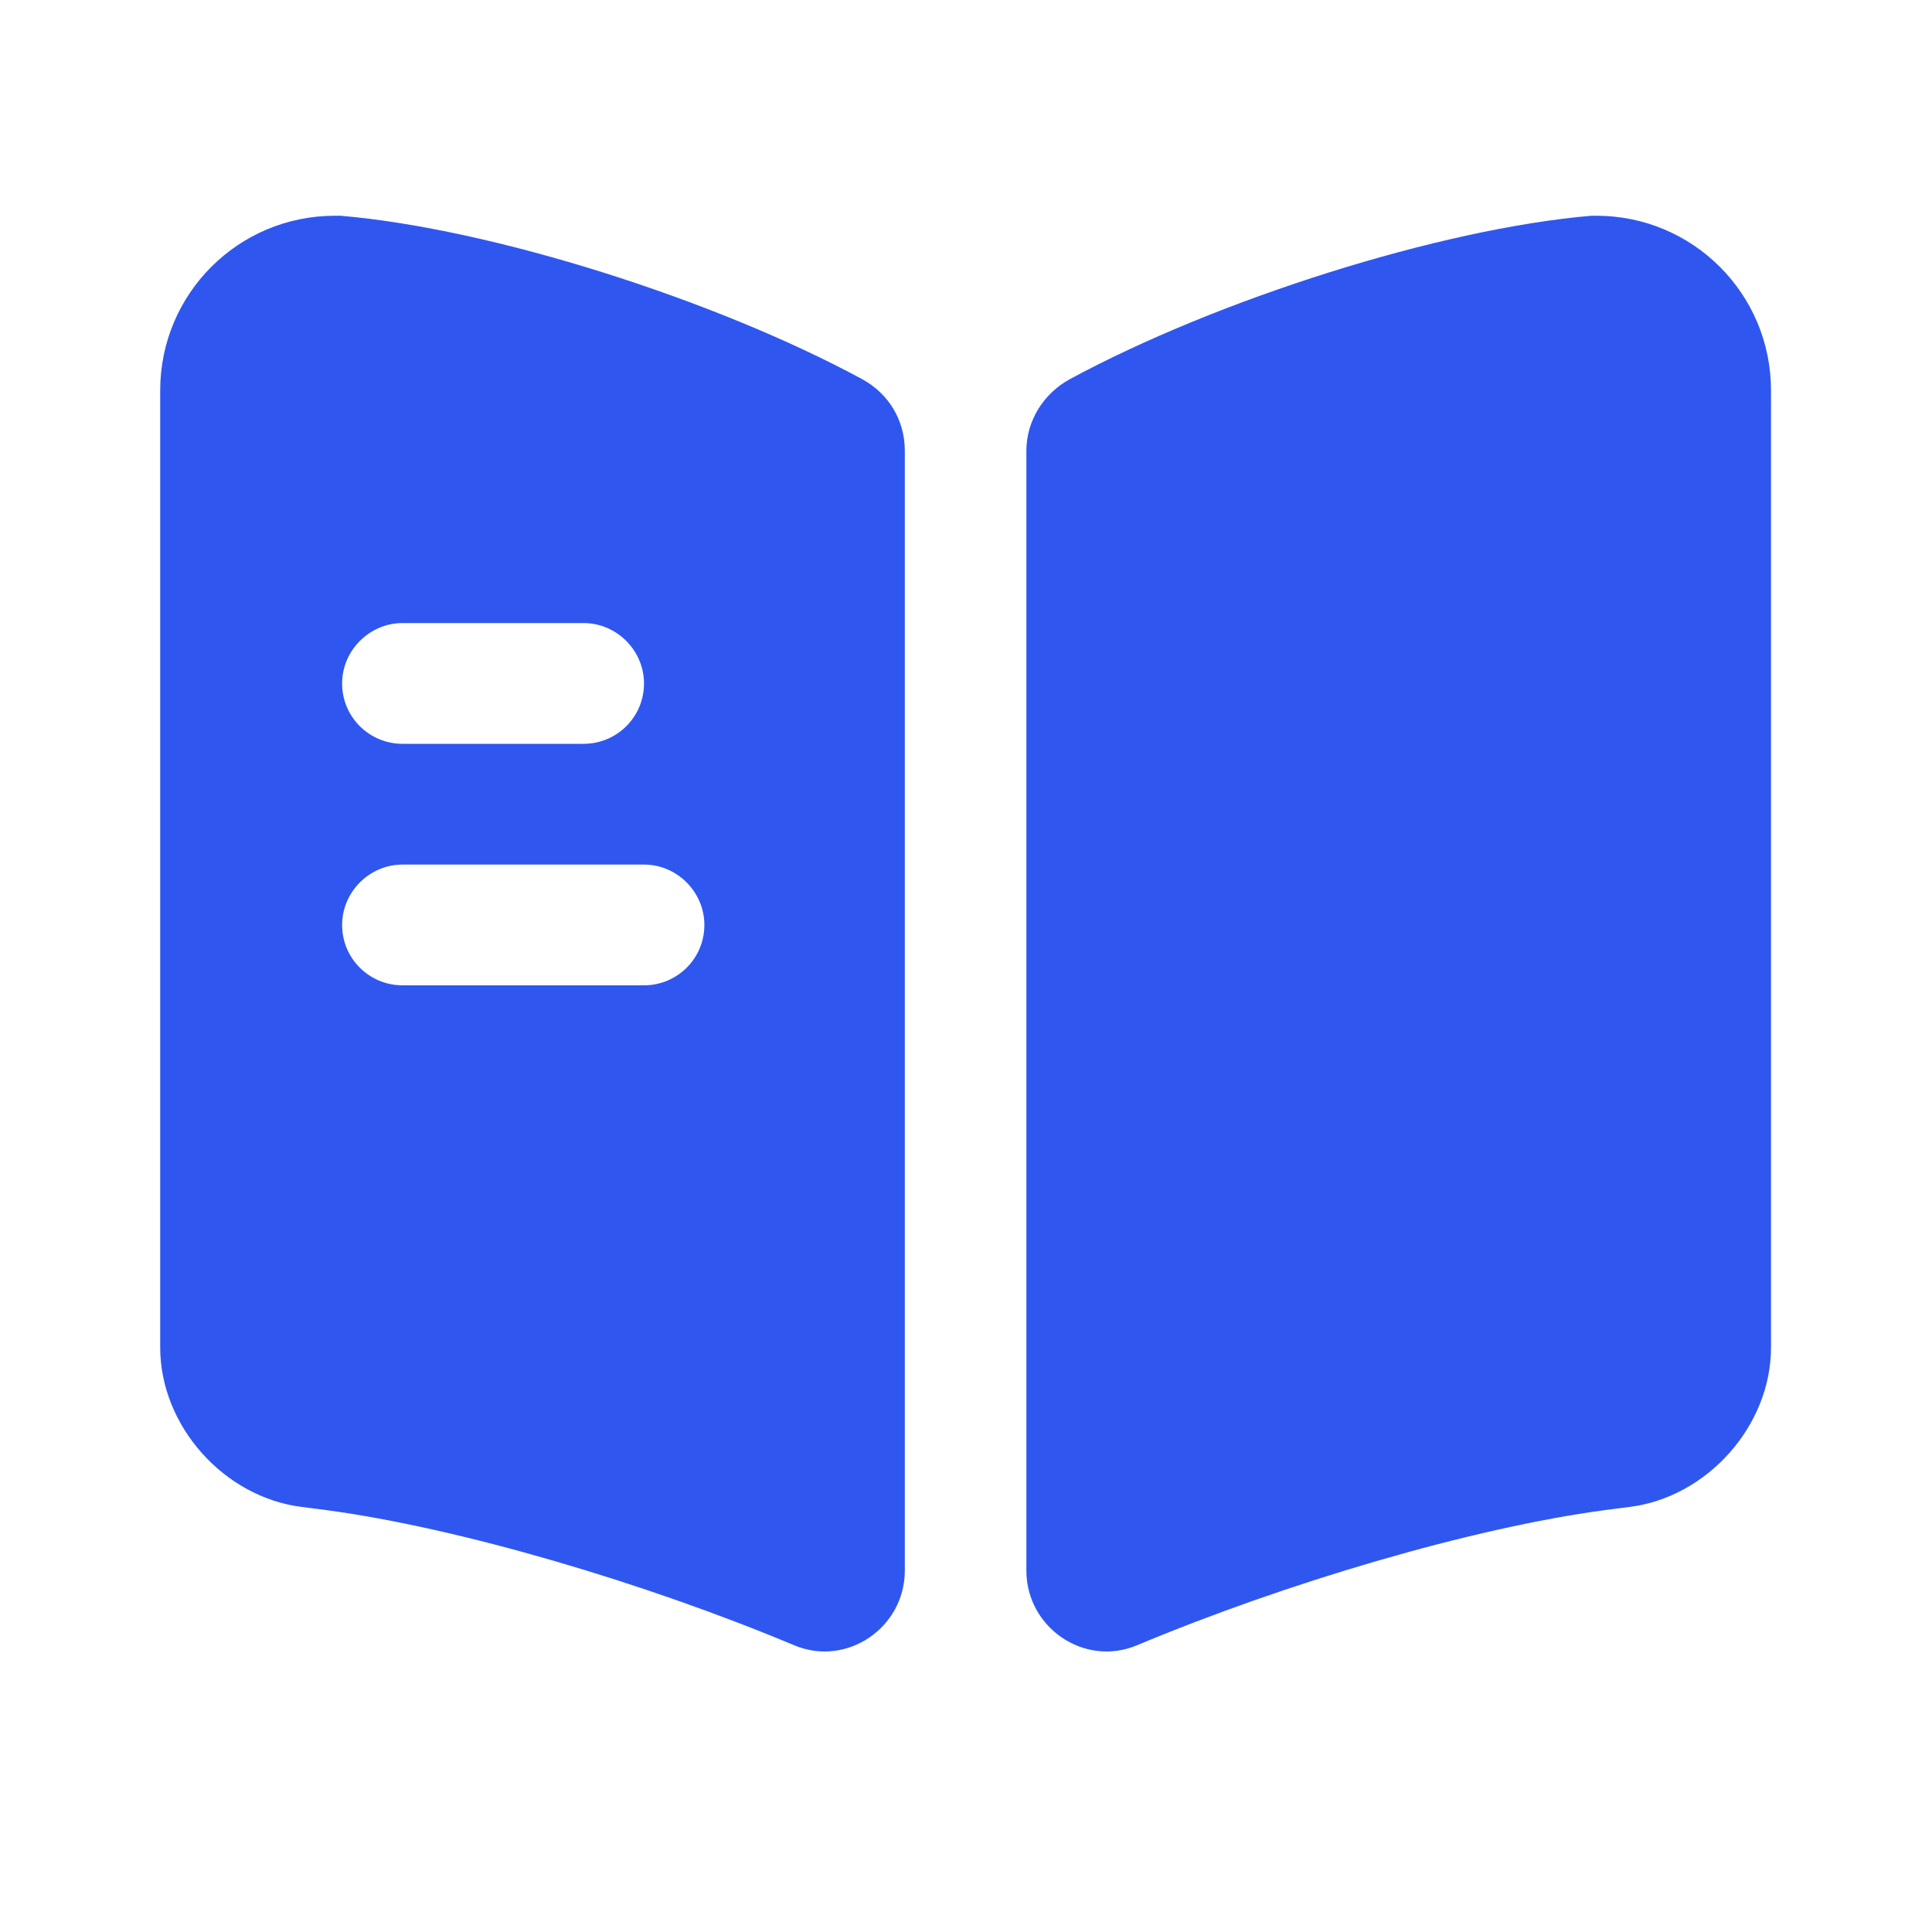
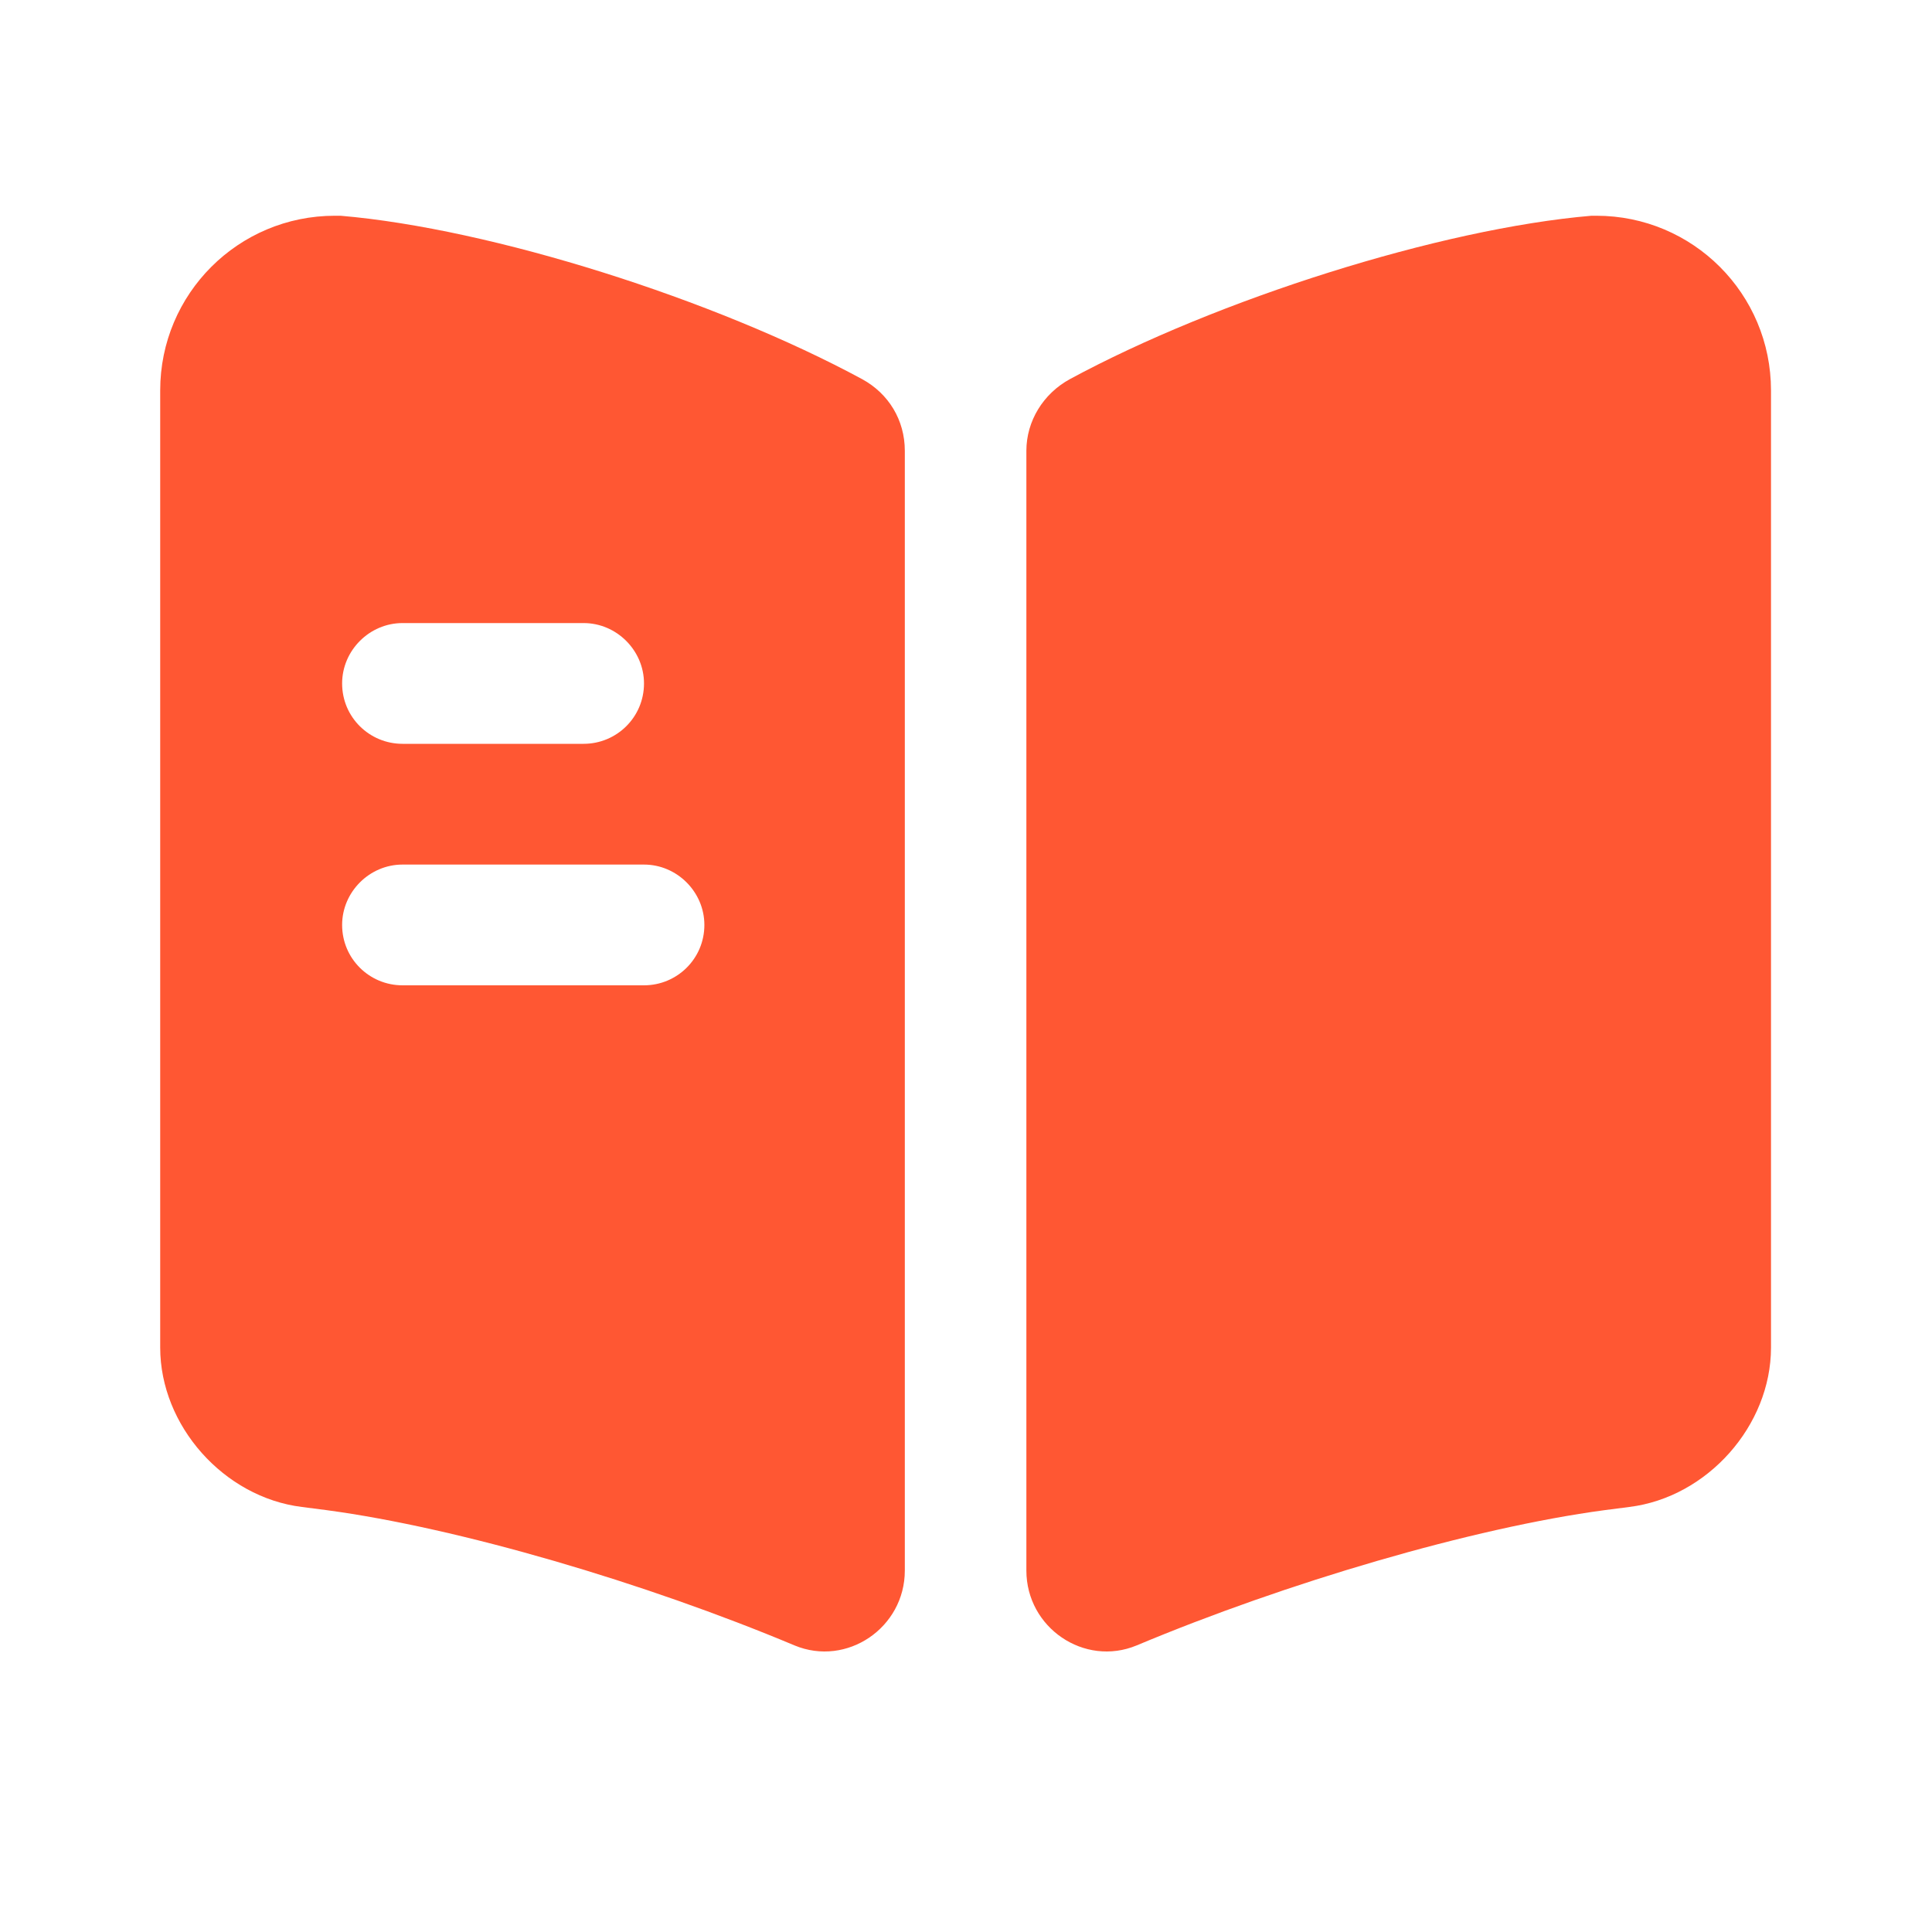
<svg xmlns="http://www.w3.org/2000/svg" width="36" height="36" viewBox="0 0 36 36" fill="none">
-   <path d="M33 7.275V25.11C33 26.565 31.815 27.9 30.36 28.08L29.895 28.14C27.435 28.47 23.97 29.49 21.18 30.66C20.205 31.065 19.125 30.33 19.125 29.265V8.4C19.125 7.845 19.44 7.335 19.935 7.065C22.68 5.58 26.835 4.26 29.655 4.02H29.745C31.545 4.02 33 5.475 33 7.275Z" fill="#2f57ef" />
-   <path d="M16.065 7.065C13.32 5.58 9.165 4.26 6.345 4.02H6.24C4.44 4.02 2.985 5.475 2.985 7.275V25.11C2.985 26.565 4.17 27.9 5.625 28.08L6.09 28.14C8.55 28.47 12.015 29.49 14.805 30.66C15.78 31.065 16.86 30.33 16.86 29.265V8.4C16.86 7.83 16.56 7.335 16.065 7.065ZM7.5 11.61H10.875C11.49 11.61 12 12.12 12 12.735C12 13.365 11.49 13.86 10.875 13.86H7.5C6.885 13.86 6.375 13.365 6.375 12.735C6.375 12.12 6.885 11.61 7.5 11.61ZM12 18.36H7.5C6.885 18.36 6.375 17.865 6.375 17.235C6.375 16.62 6.885 16.11 7.5 16.11H12C12.615 16.11 13.125 16.62 13.125 17.235C13.125 17.865 12.615 18.36 12 18.36Z" fill="#2f57ef" />
+   <path d="M33 7.275V25.11C33 26.565 31.815 27.9 30.36 28.08L29.895 28.14C27.435 28.47 23.97 29.49 21.18 30.66C20.205 31.065 19.125 30.33 19.125 29.265V8.4C19.125 7.845 19.44 7.335 19.935 7.065C22.68 5.58 26.835 4.26 29.655 4.02H29.745C31.545 4.02 33 5.475 33 7.275Z" fill="#FF5733" />
+   <path d="M16.065 7.065C13.32 5.58 9.165 4.26 6.345 4.02H6.24C4.44 4.02 2.985 5.475 2.985 7.275V25.11C2.985 26.565 4.17 27.9 5.625 28.08L6.09 28.14C8.55 28.47 12.015 29.49 14.805 30.66C15.78 31.065 16.86 30.33 16.86 29.265V8.4C16.86 7.83 16.56 7.335 16.065 7.065ZM7.5 11.61H10.875C11.49 11.61 12 12.12 12 12.735C12 13.365 11.49 13.86 10.875 13.86H7.5C6.885 13.86 6.375 13.365 6.375 12.735C6.375 12.12 6.885 11.61 7.5 11.61ZM12 18.36H7.5C6.885 18.36 6.375 17.865 6.375 17.235C6.375 16.62 6.885 16.11 7.5 16.11H12C12.615 16.11 13.125 16.62 13.125 17.235C13.125 17.865 12.615 18.36 12 18.36Z" fill="#FF5733" />
</svg>
